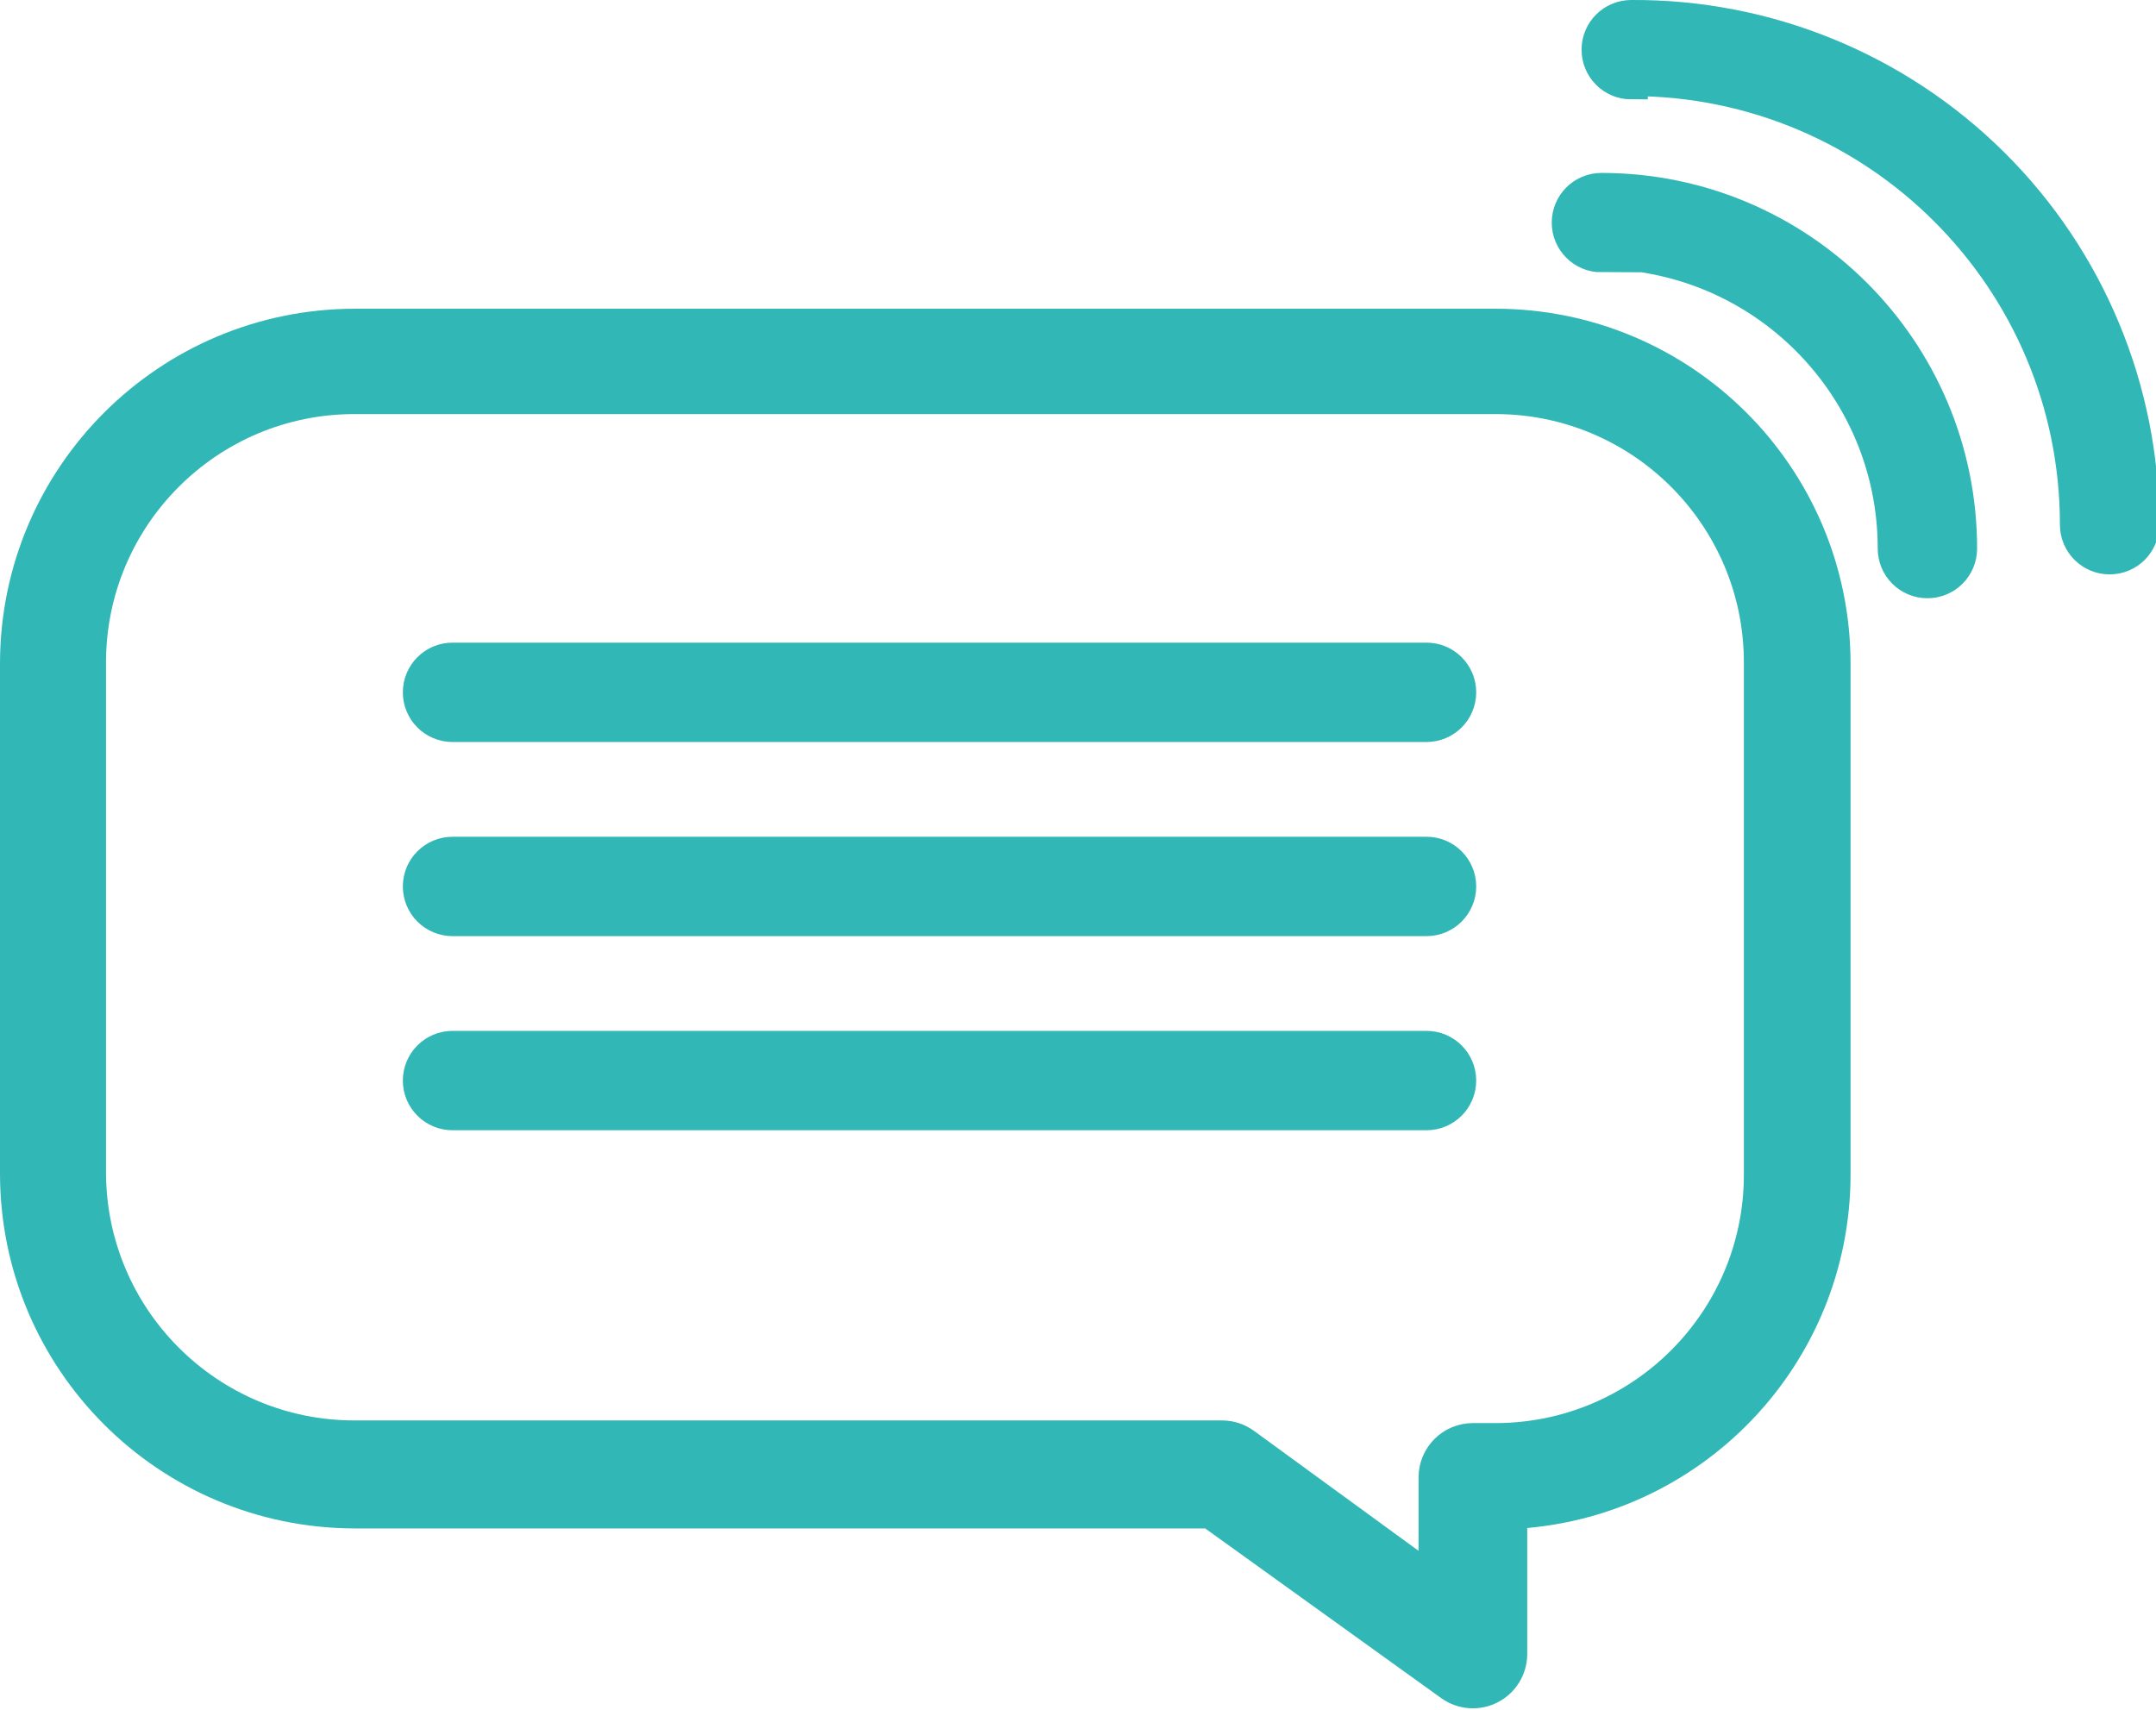
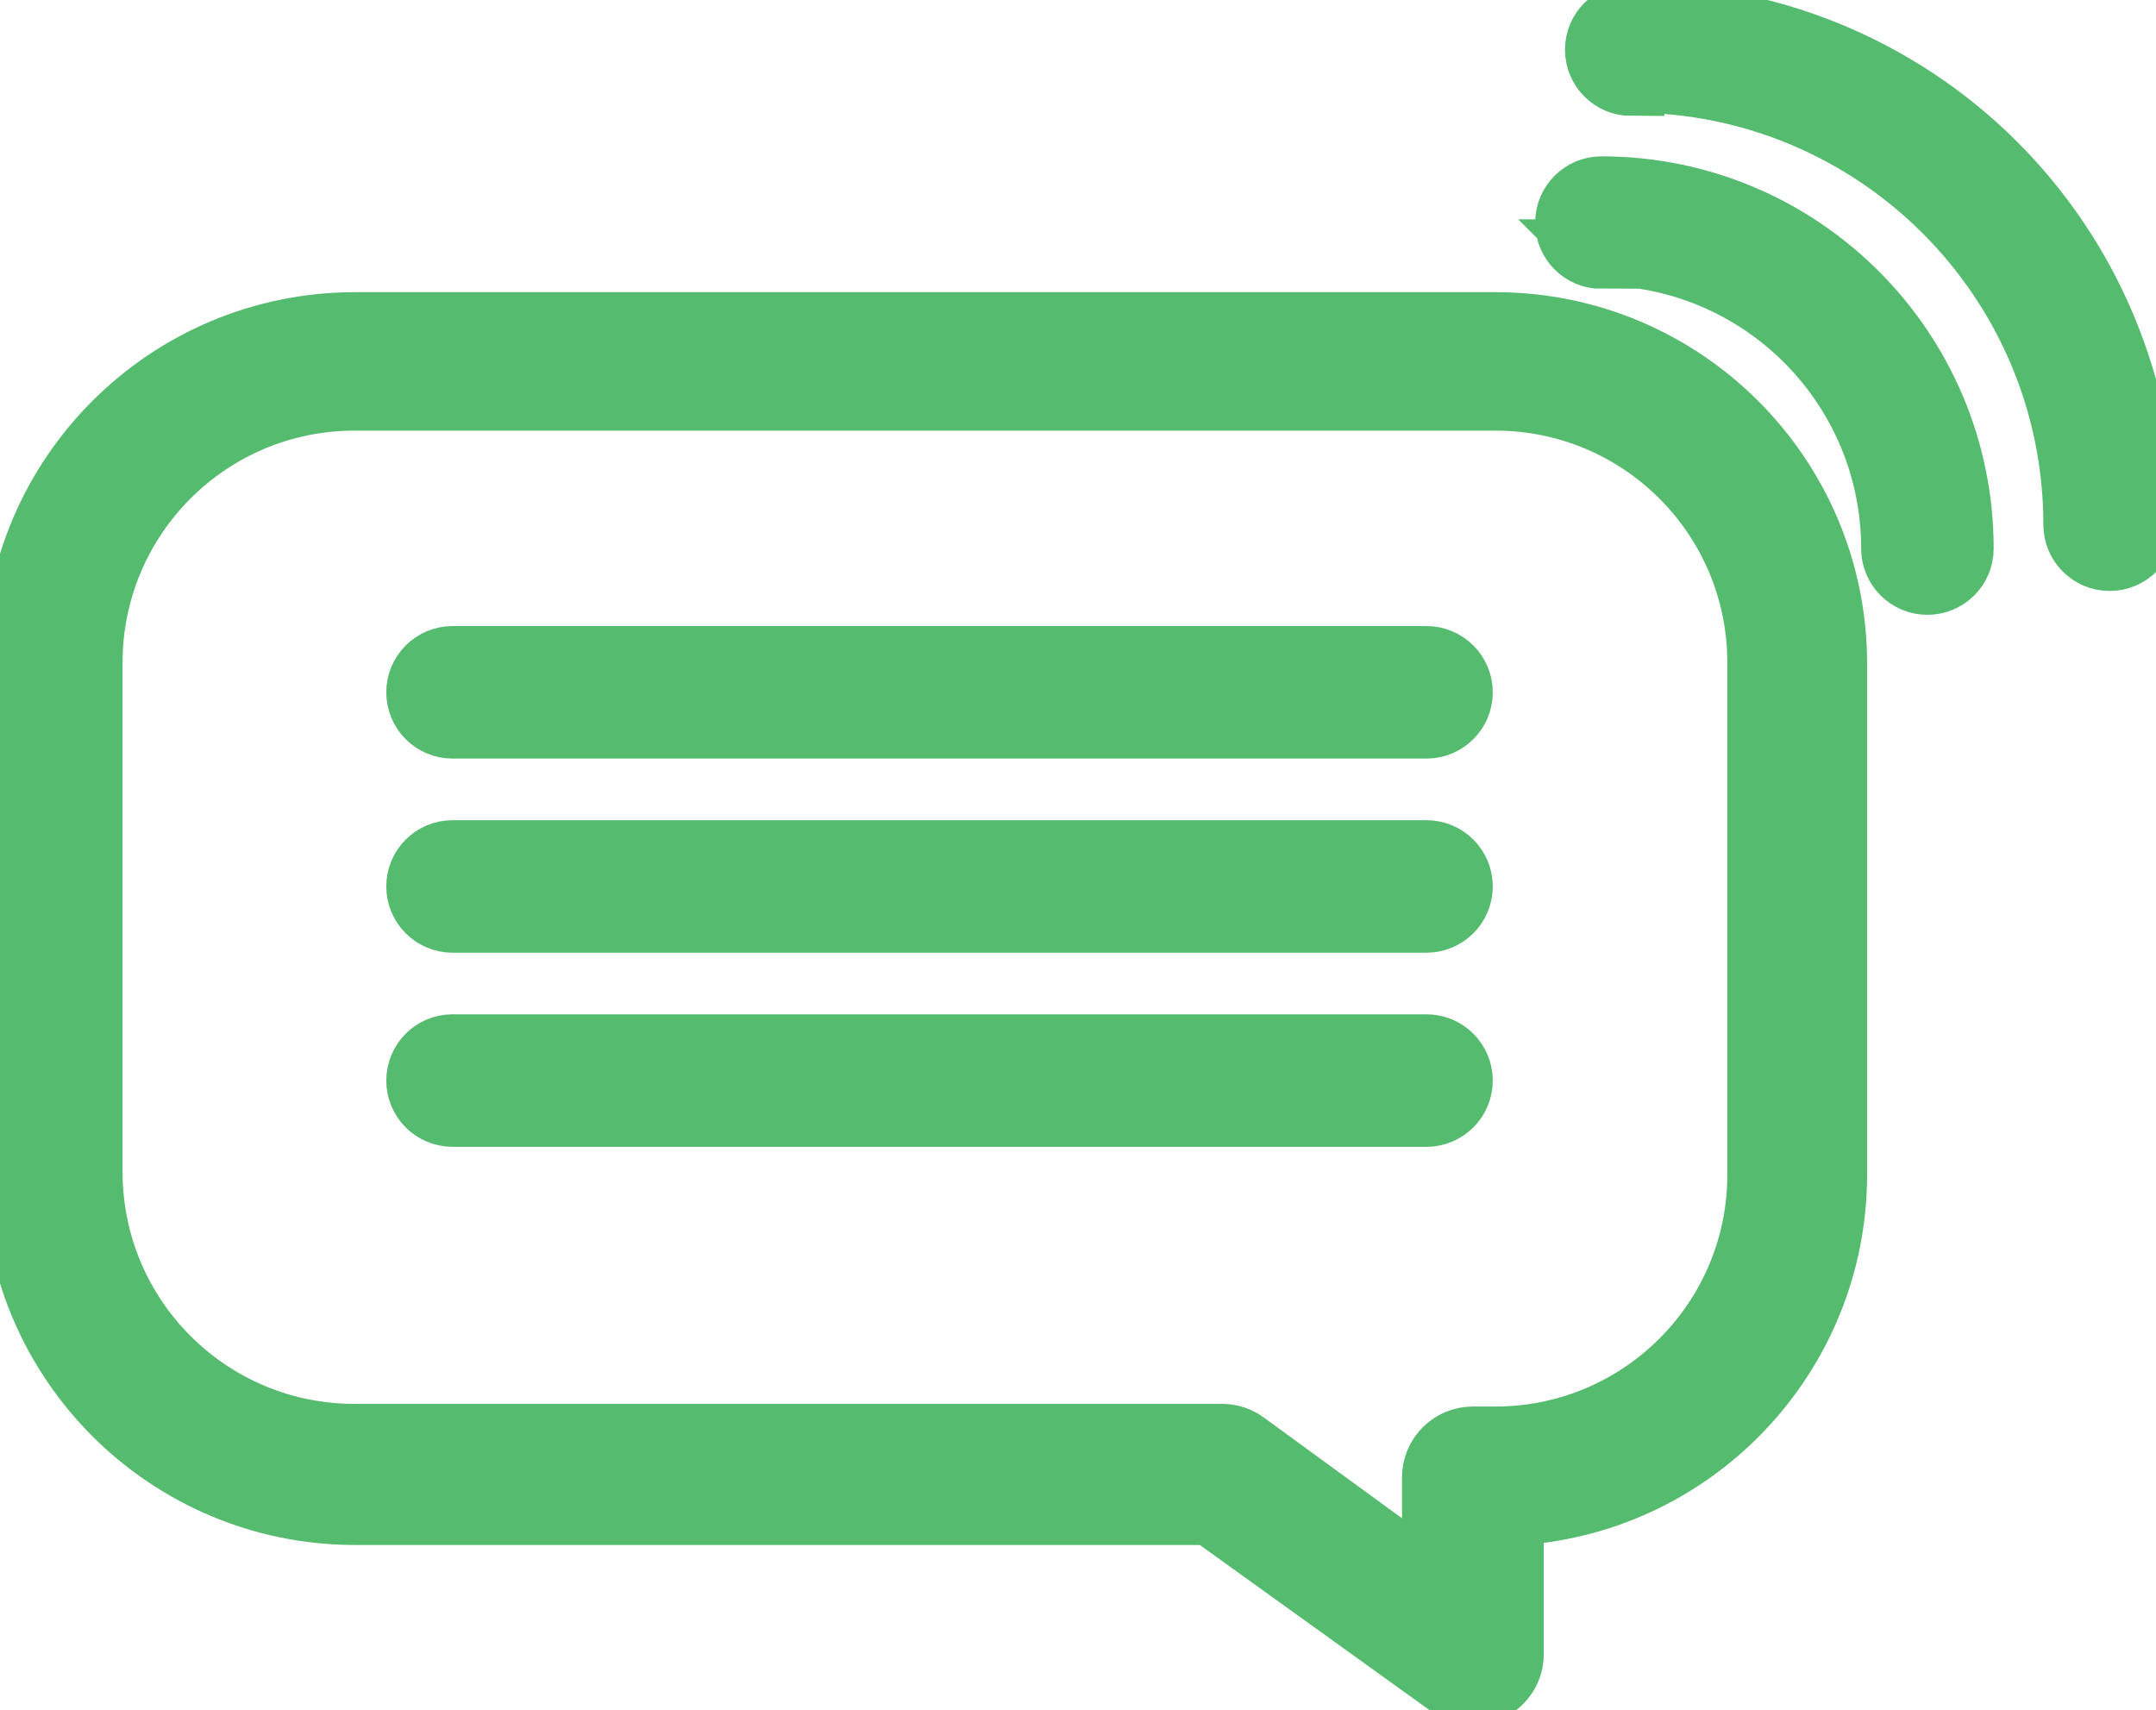
<svg xmlns="http://www.w3.org/2000/svg" viewBox="0 0 32.54 25.8">
  <defs>
-     <style>.cls-1{fill:#32b7b7;stroke:#32b7b7;stroke-miterlimit:10;stroke-width:0.5px;}</style>
+     <style>.cls-1{fill:#55bb6e;stroke:#55bb6e;stroke-miterlimit:10;stroke-width:1px;}</style>
  </defs>
  <g id="Layer_2" data-name="Layer 2">
    <g id="Featured_Blog_Posts" data-name="Featured Blog Posts">
      <path class="cls-1" d="M22.57,4.91H5.35A5.11,5.11,0,0,0,.25,10v7.72a5.11,5.11,0,0,0,5.1,5.1H18.27l3.63,2.61a.57.57,0,0,0,.9-.46V22.83a5.11,5.11,0,0,0,4.88-5.1V10A5.11,5.11,0,0,0,22.57,4.91Zm4,12.82a4,4,0,0,1-4,4h-.34a.57.57,0,0,0-.57.57v1.6L18.78,21.8a.57.57,0,0,0-.33-.11H5.35a4,4,0,0,1-4-4V10a4,4,0,0,1,4-4H22.57a4,4,0,0,1,4,4Z" />
      <path class="cls-1" d="M21.53,9.95H6.83a.48.48,0,0,0,0,1h14.7a.48.48,0,0,0,0-1Z" />
      <path class="cls-1" d="M21.53,12.88H6.83a.48.48,0,0,0,0,1h14.7a.48.48,0,0,0,0-1Z" />
      <path class="cls-1" d="M21.53,15.81H6.83a.48.48,0,0,0,0,1h14.7a.48.48,0,0,0,0-1Z" />
      <path class="cls-1" d="M24.12,3.81a4.47,4.47,0,0,1,4.47,4.47.48.48,0,1,0,1,0,5.42,5.42,0,0,0-5.42-5.42.48.48,0,0,0,0,1Z" />
      <path class="cls-1" d="M24.62,1.2a6.72,6.72,0,0,1,6.72,6.72.48.48,0,1,0,1,0A7.67,7.67,0,0,0,24.62.25a.48.48,0,1,0,0,1Z" />
    </g>
  </g>
</svg>
